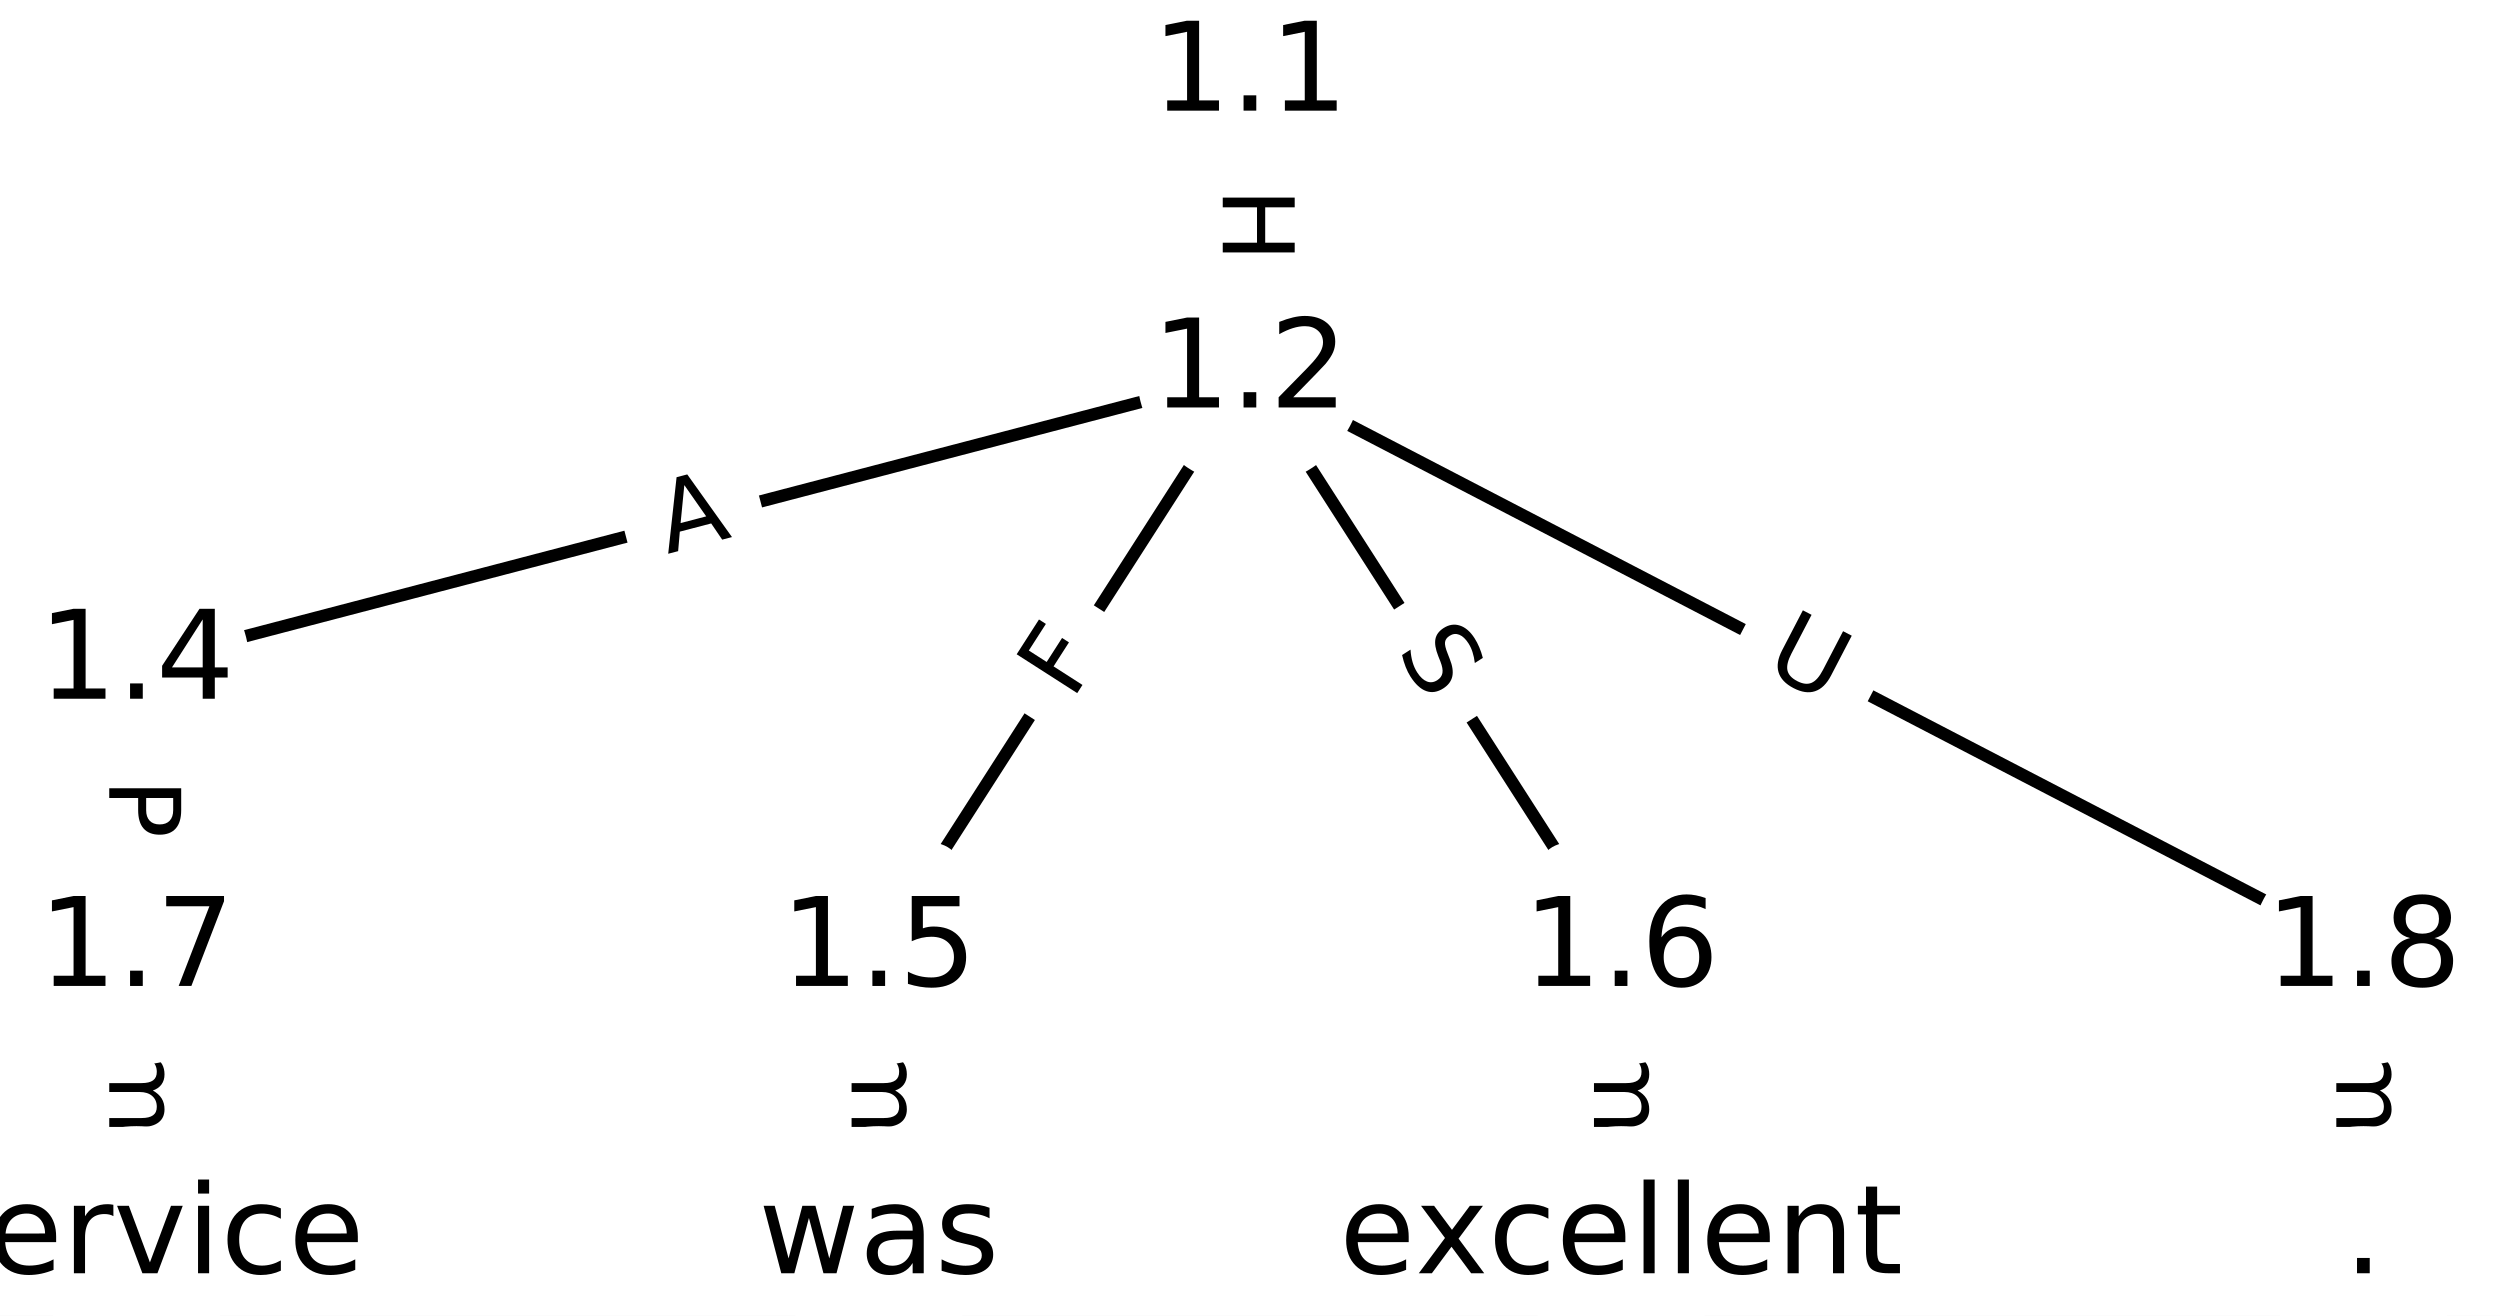
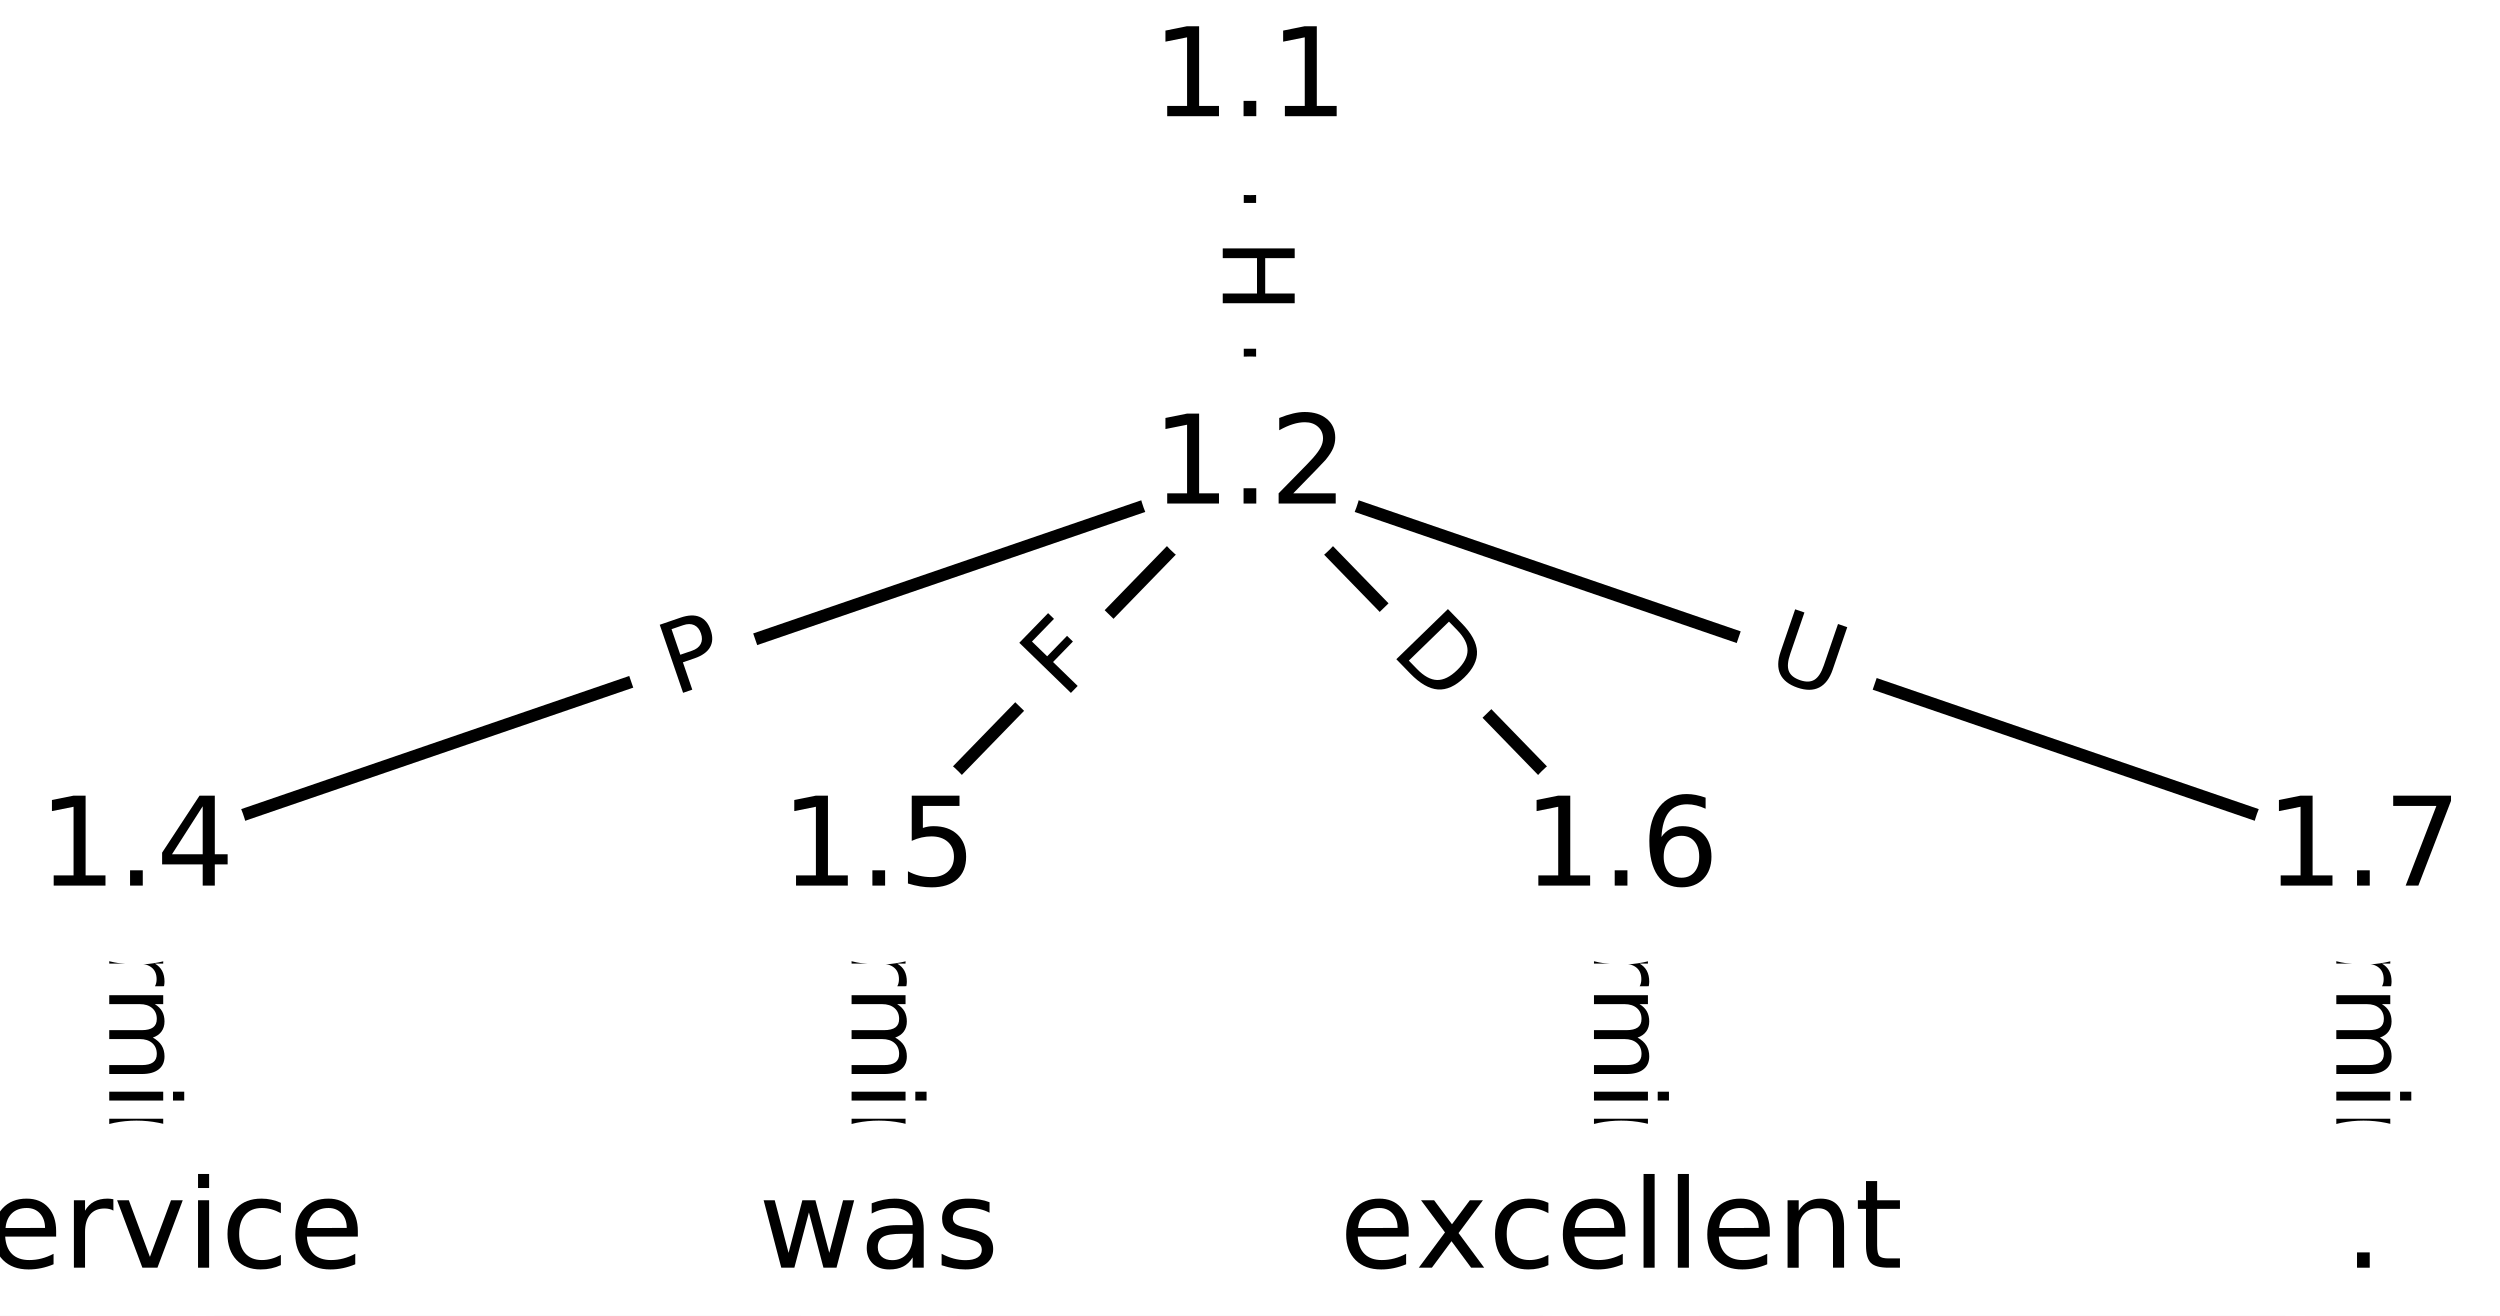
<svg xmlns="http://www.w3.org/2000/svg" xmlns:xlink="http://www.w3.org/1999/xlink" width="202.67pt" height="106.67pt" version="1.1" viewBox="0 0 202.67 106.67">
  <defs>
    <style type="text/css">*{stroke-linecap:butt;stroke-linejoin:round;}</style>
  </defs>
  <path d="m0 106.67h202.67v-106.67h-202.67z" fill="#fff" />
  <g fill="none" stroke="#000">
-     <path d="m101.33 6.21v24.065" clip-path="url(#a)" />
-     <path d="m101.33 30.274-90.27 23.61" clip-path="url(#a)" />
-     <path d="m101.33 30.274-30.09 46.896" clip-path="url(#a)" />
-     <path d="m101.33 30.274 30.09 46.896" clip-path="url(#a)" />
-     <path d="m101.33 30.274 90.27 46.896" clip-path="url(#a)" />
-     <path d="m11.064 53.885v23.286" clip-path="url(#a)" />
-     <path d="m71.243 77.171v23.286" clip-path="url(#a)" />
-     <path d="m131.42 77.171v23.286" clip-path="url(#a)" />
-     <path d="m11.064 77.171v23.286" clip-path="url(#a)" />
-     <path d="m191.6 77.171v23.286" clip-path="url(#a)" />
-   </g>
-   <path d="m95.062 15.234v6.016q0 2.4 2.4 2.4h7.742q2.4 0 2.4-2.4v-6.016q0-2.4-2.4-2.4h-7.742q-2.4 0-2.4 2.4z" clip-path="url(#a)" fill="#fff" stroke="#fff" />
+     <path d="m101.33 6.659v31.403" clip-path="url(#a)" />
+     <path d="m101.33 38.062-90.27 30.973" clip-path="url(#a)" />
+     <path d="m101.33 38.062-30.09 30.973" clip-path="url(#a)" />
+     <path d="m101.33 38.062 30.09 30.973" clip-path="url(#a)" />
+     <path d="m101.33 38.062 90.27 30.973" clip-path="url(#a)" />
+     <path d="m11.064 69.035v30.973" clip-path="url(#a)" />
+     <path d="m71.243 69.035v30.973" clip-path="url(#a)" />
+     <path d="m131.42 69.035v30.973" clip-path="url(#a)" />
+     <path d="m191.6 69.035v30.973" clip-path="url(#a)" />
+   </g>
+   <path d="m95.062 19.353v6.016q0 2.4 2.4 2.4h7.742q2.4 0 2.4-2.4v-6.016q0-2.4-2.4-2.4h-7.742q-2.4 0-2.4 2.4z" clip-path="url(#a)" fill="#fff" stroke="#fff" />
  <g clip-path="url(#a)">
    <defs>
      <path id="q" d="m9.812 72.906h9.859v-29.891h35.844v29.891h9.859v-72.906h-9.859v34.719h-35.844v-34.719h-9.859z" />
    </defs>
-     <g transform="translate(99.126 15.234) rotate(90) scale(.08 -.08)">
+     <g transform="translate(99.126 19.353) rotate(90) scale(.08 -.08)">
      <use xlink:href="#q" />
    </g>
  </g>
-   <path d="m55.138 48.839 5.294-1.385q2.322-0.607 1.715-2.929l-1.959-7.49q-0.607-2.322-2.929-1.715l-5.294 1.385q-2.322 0.607-1.715 2.929l1.959 7.49q0.607 2.322 2.929 1.715z" clip-path="url(#a)" fill="#fff" stroke="#fff" />
-   <g clip-path="url(#a)">
-     <defs>
-       <path id="s" d="m34.188 63.188-13.391-36.281h26.812zm-5.578 9.719h11.188l27.781-72.906h-10.25l-6.641 18.703h-32.859l-6.641-18.703h-10.406z" />
-     </defs>
-     <g transform="translate(54.11 44.908) rotate(-14.657) scale(.08 -.08)">
+   <path d="m55.952 60.263 4.563-1.565q2.27-0.779 1.491-3.049l-2.513-7.323q-0.779-2.27-3.049-1.491l-4.563 1.565q-2.27 0.779-1.491 3.049l2.513 7.323q0.779 2.27 3.049 1.491z" clip-path="url(#a)" fill="#fff" stroke="#fff" />
+   <g clip-path="url(#a)">
+     <defs>
+       <path id="p" d="m19.672 64.797v-27.391h12.406q6.891 0 10.641 3.562 3.766 3.562 3.766 10.156 0 6.547-3.766 10.109-3.75 3.562-10.641 3.562zm-9.859 8.109h22.266q12.266 0 18.531-5.547 6.281-5.547 6.281-16.234 0-10.797-6.281-16.312-6.266-5.516-18.531-5.516h-12.406v-29.297h-9.859z" />
+     </defs>
+     <g transform="translate(54.634 56.42) rotate(-18.938) scale(.08 -.08)">
+       <use xlink:href="#p" />
+     </g>
+   </g>
+   <path d="m89.183 59.569 3.206-3.3q1.672-1.721-0.049-3.394l-5.553-5.395q-1.721-1.672-3.394 0.049l-3.206 3.3q-1.672 1.721 0.049 3.394l5.553 5.395q1.721 1.672 3.394-0.049z" clip-path="url(#a)" fill="#fff" stroke="#fff" />
+   <g clip-path="url(#a)">
+     <defs>
+       <path id="r" d="m9.812 72.906h41.891v-8.312h-32.031v-21.484h28.906v-8.297h-28.906v-34.812h-9.859z" />
+     </defs>
+     <g transform="translate(86.269 56.737) rotate(-45.828) scale(.08 -.08)">
+       <use xlink:href="#r" />
+     </g>
+   </g>
+   <path d="m109.73 55.71 4.292 4.418q1.672 1.721 3.394 0.049l5.553-5.395q1.721-1.672 0.049-3.394l-4.292-4.418q-1.672-1.721-3.394-0.049l-5.553 5.395q-1.721 1.672-0.049 3.394z" clip-path="url(#a)" fill="#fff" stroke="#fff" />
+   <g clip-path="url(#a)">
+     <defs>
+       <path id="s" d="m19.672 64.797v-56.688h11.922q15.094 0 22.094 6.828 7 6.844 7 21.594 0 14.641-7 21.453t-22.094 6.812zm-9.859 8.109h20.266q21.188 0 31.094-8.812 9.922-8.812 9.922-27.562 0-18.859-9.969-27.703-9.953-8.828-31.047-8.828h-20.266z" />
+     </defs>
+     <g transform="translate(112.65 52.878) rotate(45.828) scale(.08 -.08)">
      <use xlink:href="#s" />
    </g>
  </g>
-   <path d="m90.324 59.046 2.485-3.873q1.296-2.02-0.724-3.316l-6.516-4.181q-2.02-1.296-3.316 0.724l-2.485 3.873q-1.296 2.02 0.724 3.316l6.516 4.181q2.02 1.296 3.316-0.724z" clip-path="url(#a)" fill="#fff" stroke="#fff" />
-   <g clip-path="url(#a)">
-     <defs>
-       <path id="r" d="m9.812 72.906h41.891v-8.312h-32.031v-21.484h28.906v-8.297h-28.906v-34.812h-9.859z" />
-     </defs>
-     <g transform="translate(86.904 56.851) rotate(-57.315) scale(.08 -.08)">
-       <use xlink:href="#r" />
-     </g>
-   </g>
-   <path d="m109.73 54.972 2.743 4.274q1.296 2.02 3.316 0.724l6.516-4.181q2.02-1.296 0.724-3.316l-2.743-4.274q-1.296-2.02-3.316-0.724l-6.516 4.181q-2.02 1.296-0.724 3.316z" clip-path="url(#a)" fill="#fff" stroke="#fff" />
-   <g clip-path="url(#a)">
-     <defs>
-       <path id="n" d="m53.516 70.516v-9.625q-5.609 2.688-10.594 4-4.984 1.328-9.625 1.328-8.047 0-12.422-3.125t-4.375-8.891q0-4.844 2.906-7.312 2.906-2.453 11.016-3.969l5.953-1.219q11.031-2.109 16.281-7.406t5.25-14.172q0-10.609-7.109-16.078-7.094-5.469-20.812-5.469-5.172 0-11.016 1.172-5.828 1.172-12.078 3.469v10.156q6-3.359 11.766-5.078 5.766-1.703 11.328-1.703 8.438 0 13.031 3.312 4.594 3.328 4.594 9.484 0 5.359-3.297 8.391t-10.812 4.547l-6.016 1.172q-11.031 2.188-15.969 6.875-4.922 4.688-4.922 13.047 0 9.672 6.812 15.234t18.766 5.562q5.141 0 10.453-0.938 5.328-0.922 10.891-2.766z" />
-     </defs>
-     <g transform="translate(113.15 52.777) rotate(57.315) scale(.08 -.08)">
+   <path d="m141.66 58.53 5.538 1.9q2.27 0.779 3.049-1.491l2.513-7.323q0.779-2.27-1.491-3.049l-5.538-1.9q-2.27-0.779-3.049 1.491l-2.513 7.323q-0.779 2.27 1.491 3.049z" clip-path="url(#a)" fill="#fff" stroke="#fff" />
+   <g clip-path="url(#a)">
+     <defs>
+       <path id="n" d="m8.688 72.906h9.922v-44.297q0-11.719 4.234-16.875 4.25-5.141 13.781-5.141 9.469 0 13.719 5.141 4.25 5.156 4.25 16.875v44.297h9.906v-45.516q0-14.25-7.062-21.531-7.047-7.281-20.812-7.281-13.828 0-20.891 7.281-7.047 7.281-7.047 21.531z" />
+     </defs>
+     <g transform="translate(142.98 54.687) rotate(18.938) scale(.08 -.08)">
      <use xlink:href="#n" />
    </g>
  </g>
-   <path d="m140.98 57.938 5.196 2.699q2.13 1.106 3.236-1.023l3.569-6.871q1.106-2.13-1.023-3.236l-5.196-2.699q-2.13-1.106-3.236 1.023l-3.569 6.871q-1.106 2.13 1.023 3.236z" clip-path="url(#a)" fill="#fff" stroke="#fff" />
-   <g clip-path="url(#a)">
-     <defs>
-       <path id="o" d="m8.688 72.906h9.922v-44.297q0-11.719 4.234-16.875 4.25-5.141 13.781-5.141 9.469 0 13.719 5.141 4.25 5.156 4.25 16.875v44.297h9.906v-45.516q0-14.25-7.062-21.531-7.047-7.281-20.812-7.281-13.828 0-20.891 7.281-7.047 7.281-7.047 21.531z" />
-     </defs>
-     <g transform="translate(142.85 54.332) rotate(27.452) scale(.08 -.08)">
-       <use xlink:href="#o" />
-     </g>
-   </g>
-   <path d="m4.792 63.116v4.824q0 2.4 2.4 2.4h7.742q2.4 0 2.4-2.4v-4.824q0-2.4-2.4-2.4h-7.742q-2.4 0-2.4 2.4z" clip-path="url(#a)" fill="#fff" stroke="#fff" />
-   <g clip-path="url(#a)">
-     <defs>
-       <path id="p" d="m19.672 64.797v-27.391h12.406q6.891 0 10.641 3.562 3.766 3.562 3.766 10.156 0 6.547-3.766 10.109-3.75 3.562-10.641 3.562zm-9.859 8.109h22.266q12.266 0 18.531-5.547 6.281-5.547 6.281-16.234 0-10.797-6.281-16.312-6.266-5.516-18.531-5.516h-12.406v-29.297h-9.859z" />
-     </defs>
-     <g transform="translate(8.8562 63.116) rotate(90) scale(.08 -.08)">
-       <use xlink:href="#p" />
-     </g>
-   </g>
-   <path d="m64.972 71.171v35.285q0 2.4 2.4 2.4h7.742q2.4 0 2.4-2.4v-35.285q0-2.4-2.4-2.4h-7.742q-2.4 0-2.4 2.4z" clip-path="url(#a)" fill="#fff" stroke="#fff" />
+   <path d="m4.792 66.879v35.285q0 2.4 2.4 2.4h7.742q2.4 0 2.4-2.4v-35.285q0-2.4-2.4-2.4h-7.742q-2.4 0-2.4 2.4z" clip-path="url(#a)" fill="#fff" stroke="#fff" />
  <g clip-path="url(#a)">
    <defs>
      <path id="k" d="m-0.297 72.906h61.672v-8.312h-25.875v-64.594h-9.906v64.594h-25.891z" />
      <path id="c" d="m56.203 29.594v-4.391h-41.312q0.594-9.281 5.594-14.141t13.938-4.859q5.172 0 10.031 1.266t9.656 3.812v-8.5q-4.844-2.047-9.922-3.125t-10.297-1.078q-13.094 0-20.734 7.609-7.641 7.625-7.641 20.625 0 13.422 7.25 21.297 7.25 7.891 19.562 7.891 11.031 0 17.453-7.109 6.422-7.094 6.422-19.297zm-8.984 2.641q-0.094 7.359-4.125 11.75-4.031 4.406-10.672 4.406-7.516 0-12.031-4.25t-5.203-11.969z" />
      <path id="h" d="m41.109 46.297q-1.516 0.875-3.297 1.281-1.781 0.422-3.922 0.422-7.625 0-11.703-4.953t-4.078-14.234v-28.812h-9.031v54.688h9.031v-8.5q2.844 4.984 7.375 7.391 4.547 2.422 11.047 2.422 0.922 0 2.047-0.125 1.125-0.109 2.484-0.359z" />
      <path id="l" d="m52 44.188q3.375 6.062 8.062 8.938t11.031 2.875q8.547 0 13.188-5.984 4.641-5.969 4.641-17v-33.016h-9.031v32.719q0 7.859-2.797 11.656-2.781 3.812-8.484 3.812-6.984 0-11.047-4.641-4.047-4.625-4.047-12.641v-30.906h-9.031v32.719q0 7.906-2.781 11.688t-8.594 3.781q-6.891 0-10.953-4.656-4.047-4.656-4.047-12.625v-30.906h-9.031v54.688h9.031v-8.5q3.078 5.031 7.375 7.422t10.203 2.391q5.969 0 10.141-3.031 4.172-3.016 6.172-8.781z" />
      <path id="j" d="m9.422 54.688h8.984v-54.688h-8.984zm0 21.297h8.984v-11.391h-8.984z" />
      <path id="i" d="m54.891 33.016v-33.016h-8.984v32.719q0 7.766-3.031 11.609-3.031 3.859-9.078 3.859-7.281 0-11.484-4.641-4.203-4.625-4.203-12.641v-30.906h-9.031v54.688h9.031v-8.5q3.234 4.938 7.594 7.375 4.375 2.438 10.094 2.438 9.422 0 14.25-5.828 4.844-5.828 4.844-17.156z" />
      <path id="g" d="m34.281 27.484q-10.891 0-15.094-2.484t-4.203-8.5q0-4.781 3.156-7.594 3.156-2.797 8.562-2.797 7.484 0 12 5.297t4.516 14.078v2zm17.922 3.719v-31.203h-8.984v8.297q-3.078-4.969-7.672-7.344t-11.234-2.375q-8.391 0-13.359 4.719-4.953 4.719-4.953 12.625 0 9.219 6.172 13.906 6.188 4.688 18.438 4.688h12.609v0.891q0 6.203-4.078 9.594t-11.453 3.391q-4.688 0-9.141-1.125-4.438-1.125-8.531-3.375v8.312q4.922 1.906 9.562 2.844 4.641 0.953 9.031 0.953 11.875 0 17.734-6.156 5.859-6.141 5.859-18.641z" />
      <path id="f" d="m9.422 75.984h8.984v-75.984h-8.984z" />
    </defs>
-     <g transform="translate(69.036 71.171) rotate(90) scale(.08 -.08)">
-       <use xlink:href="#k" />
-       <use x="60.818" xlink:href="#c" />
-       <use x="122.342" xlink:href="#h" />
-       <use x="163.439" xlink:href="#l" />
-       <use x="260.852" xlink:href="#j" />
-       <use x="288.635" xlink:href="#i" />
-       <use x="352.014" xlink:href="#g" />
-       <use x="413.293" xlink:href="#f" />
-     </g>
-   </g>
-   <path d="m125.15 71.171v35.285q0 2.4 2.4 2.4h7.742q2.4 0 2.4-2.4v-35.285q0-2.4-2.4-2.4h-7.742q-2.4 0-2.4 2.4z" clip-path="url(#a)" fill="#fff" stroke="#fff" />
-   <g clip-path="url(#a)">
-     <g transform="translate(129.22 71.171) rotate(90) scale(.08 -.08)">
-       <use xlink:href="#k" />
-       <use x="60.818" xlink:href="#c" />
-       <use x="122.342" xlink:href="#h" />
-       <use x="163.439" xlink:href="#l" />
-       <use x="260.852" xlink:href="#j" />
-       <use x="288.635" xlink:href="#i" />
-       <use x="352.014" xlink:href="#g" />
-       <use x="413.293" xlink:href="#f" />
-     </g>
-   </g>
-   <path d="m4.792 71.171v35.285q0 2.4 2.4 2.4h7.742q2.4 0 2.4-2.4v-35.285q0-2.4-2.4-2.4h-7.742q-2.4 0-2.4 2.4z" clip-path="url(#a)" fill="#fff" stroke="#fff" />
-   <g clip-path="url(#a)">
-     <g transform="translate(8.8562 71.171) rotate(90) scale(.08 -.08)">
-       <use xlink:href="#k" />
-       <use x="60.818" xlink:href="#c" />
-       <use x="122.342" xlink:href="#h" />
-       <use x="163.439" xlink:href="#l" />
-       <use x="260.852" xlink:href="#j" />
-       <use x="288.635" xlink:href="#i" />
-       <use x="352.014" xlink:href="#g" />
-       <use x="413.293" xlink:href="#f" />
-     </g>
-   </g>
-   <path d="m185.33 71.171v35.285q0 2.4 2.4 2.4h7.742q2.4 0 2.4-2.4v-35.285q0-2.4-2.4-2.4h-7.742q-2.4 0-2.4 2.4z" clip-path="url(#a)" fill="#fff" stroke="#fff" />
-   <g clip-path="url(#a)">
-     <g transform="translate(189.4 71.171) rotate(90) scale(.08 -.08)">
+     <g transform="translate(8.8562 66.879) rotate(90) scale(.08 -.08)">
+       <use xlink:href="#k" />
+       <use x="60.818" xlink:href="#c" />
+       <use x="122.342" xlink:href="#h" />
+       <use x="163.439" xlink:href="#l" />
+       <use x="260.852" xlink:href="#j" />
+       <use x="288.635" xlink:href="#i" />
+       <use x="352.014" xlink:href="#g" />
+       <use x="413.293" xlink:href="#f" />
+     </g>
+   </g>
+   <path d="m64.972 66.879v35.285q0 2.4 2.4 2.4h7.742q2.4 0 2.4-2.4v-35.285q0-2.4-2.4-2.4h-7.742q-2.4 0-2.4 2.4z" clip-path="url(#a)" fill="#fff" stroke="#fff" />
+   <g clip-path="url(#a)">
+     <g transform="translate(69.036 66.879) rotate(90) scale(.08 -.08)">
+       <use xlink:href="#k" />
+       <use x="60.818" xlink:href="#c" />
+       <use x="122.342" xlink:href="#h" />
+       <use x="163.439" xlink:href="#l" />
+       <use x="260.852" xlink:href="#j" />
+       <use x="288.635" xlink:href="#i" />
+       <use x="352.014" xlink:href="#g" />
+       <use x="413.293" xlink:href="#f" />
+     </g>
+   </g>
+   <path d="m125.15 66.879v35.285q0 2.4 2.4 2.4h7.742q2.4 0 2.4-2.4v-35.285q0-2.4-2.4-2.4h-7.742q-2.4 0-2.4 2.4z" clip-path="url(#a)" fill="#fff" stroke="#fff" />
+   <g clip-path="url(#a)">
+     <g transform="translate(129.22 66.879) rotate(90) scale(.08 -.08)">
+       <use xlink:href="#k" />
+       <use x="60.818" xlink:href="#c" />
+       <use x="122.342" xlink:href="#h" />
+       <use x="163.439" xlink:href="#l" />
+       <use x="260.852" xlink:href="#j" />
+       <use x="288.635" xlink:href="#i" />
+       <use x="352.014" xlink:href="#g" />
+       <use x="413.293" xlink:href="#f" />
+     </g>
+   </g>
+   <path d="m185.33 66.879v35.285q0 2.4 2.4 2.4h7.742q2.4 0 2.4-2.4v-35.285q0-2.4-2.4-2.4h-7.742q-2.4 0-2.4 2.4z" clip-path="url(#a)" fill="#fff" stroke="#fff" />
+   <g clip-path="url(#a)">
+     <g transform="translate(189.4 66.879) rotate(90) scale(.08 -.08)">
      <use xlink:href="#k" />
      <use x="60.818" xlink:href="#c" />
      <use x="122.342" xlink:href="#h" />
      <use x="163.439" xlink:href="#l" />
      <use x="260.852" xlink:href="#j" />
      <use x="288.635" xlink:href="#i" />
      <use x="352.014" xlink:href="#g" />
      <use x="413.293" xlink:href="#f" />
    </g>
  </g>
  <defs>
    <path id="b" d="m0 8.66c2.297 0 4.5-0.912 6.124-2.537 1.624-1.624 2.537-3.827 2.537-6.124s-0.912-4.5-2.537-6.124c-1.624-1.624-3.827-2.537-6.124-2.537s-4.5 0.912-6.124 2.537c-1.624 1.624-2.537 3.827-2.537 6.124s0.912 4.5 2.537 6.124c1.624 1.624 3.827 2.537 6.124 2.537z" />
  </defs>
  <g clip-path="url(#a)">
-     <use x="11.064" y="100.457" fill="#ffffff" stroke="#ffffff" xlink:href="#b" />
-   </g>
-   <g clip-path="url(#a)">
-     <use x="71.243" y="100.457" fill="#ffffff" stroke="#ffffff" xlink:href="#b" />
-   </g>
-   <g clip-path="url(#a)">
-     <use x="131.423" y="100.457" fill="#ffffff" stroke="#ffffff" xlink:href="#b" />
-   </g>
-   <g clip-path="url(#a)">
-     <use x="191.603" y="100.457" fill="#ffffff" stroke="#ffffff" xlink:href="#b" />
-   </g>
-   <g clip-path="url(#a)">
-     <use x="101.333" y="6.21" fill="#ffffff" stroke="#ffffff" xlink:href="#b" />
-   </g>
-   <g clip-path="url(#a)">
-     <use x="101.333" y="30.274" fill="#ffffff" stroke="#ffffff" xlink:href="#b" />
-   </g>
-   <g clip-path="url(#a)">
-     <use x="11.064" y="53.885" fill="#ffffff" stroke="#ffffff" xlink:href="#b" />
-   </g>
-   <g clip-path="url(#a)">
-     <use x="71.243" y="77.171" fill="#ffffff" stroke="#ffffff" xlink:href="#b" />
-   </g>
-   <g clip-path="url(#a)">
-     <use x="131.423" y="77.171" fill="#ffffff" stroke="#ffffff" xlink:href="#b" />
-   </g>
-   <g clip-path="url(#a)">
-     <use x="11.064" y="77.171" fill="#ffffff" stroke="#ffffff" xlink:href="#b" />
-   </g>
-   <g clip-path="url(#a)">
-     <use x="191.603" y="77.171" fill="#ffffff" stroke="#ffffff" xlink:href="#b" />
-   </g>
-   <g clip-path="url(#a)">
-     <defs>
-       <path id="ab" d="m2.984 54.688h9.516l17.094-45.891 17.094 45.891h9.516l-20.516-54.688h-12.203z" />
+     <use x="11.064" y="100.008" fill="#ffffff" stroke="#ffffff" xlink:href="#b" />
+   </g>
+   <g clip-path="url(#a)">
+     <use x="71.243" y="100.008" fill="#ffffff" stroke="#ffffff" xlink:href="#b" />
+   </g>
+   <g clip-path="url(#a)">
+     <use x="131.423" y="100.008" fill="#ffffff" stroke="#ffffff" xlink:href="#b" />
+   </g>
+   <g clip-path="url(#a)">
+     <use x="191.603" y="100.008" fill="#ffffff" stroke="#ffffff" xlink:href="#b" />
+   </g>
+   <g clip-path="url(#a)">
+     <use x="101.333" y="6.659" fill="#ffffff" stroke="#ffffff" xlink:href="#b" />
+   </g>
+   <g clip-path="url(#a)">
+     <use x="101.333" y="38.062" fill="#ffffff" stroke="#ffffff" xlink:href="#b" />
+   </g>
+   <g clip-path="url(#a)">
+     <use x="11.064" y="69.035" fill="#ffffff" stroke="#ffffff" xlink:href="#b" />
+   </g>
+   <g clip-path="url(#a)">
+     <use x="71.243" y="69.035" fill="#ffffff" stroke="#ffffff" xlink:href="#b" />
+   </g>
+   <g clip-path="url(#a)">
+     <use x="131.423" y="69.035" fill="#ffffff" stroke="#ffffff" xlink:href="#b" />
+   </g>
+   <g clip-path="url(#a)">
+     <use x="191.603" y="69.035" fill="#ffffff" stroke="#ffffff" xlink:href="#b" />
+   </g>
+   <g clip-path="url(#a)">
+     <defs>
+       <path id="o" d="m53.516 70.516v-9.625q-5.609 2.688-10.594 4-4.984 1.328-9.625 1.328-8.047 0-12.422-3.125t-4.375-8.891q0-4.844 2.906-7.312 2.906-2.453 11.016-3.969l5.953-1.219q11.031-2.109 16.281-7.406t5.25-14.172q0-10.609-7.109-16.078-7.094-5.469-20.812-5.469-5.172 0-11.016 1.172-5.828 1.172-12.078 3.469v10.156q6-3.359 11.766-5.078 5.766-1.703 11.328-1.703 8.438 0 13.031 3.312 4.594 3.328 4.594 9.484 0 5.359-3.297 8.391t-10.812 4.547l-6.016 1.172q-11.031 2.188-15.969 6.875-4.922 4.688-4.922 13.047 0 9.672 6.812 15.234t18.766 5.562q5.141 0 10.453-0.938 5.328-0.922 10.891-2.766z" />
+       <path id="aa" d="m2.984 54.688h9.516l17.094-45.891 17.094 45.891h9.516l-20.516-54.688h-12.203z" />
      <path id="m" d="m48.781 52.594v-8.406q-3.812 2.109-7.641 3.156t-7.734 1.047q-8.75 0-13.594-5.547-4.828-5.531-4.828-15.547t4.828-15.562q4.844-5.531 13.594-5.531 3.906 0 7.734 1.047t7.641 3.156v-8.312q-3.766-1.75-7.797-2.625-4.016-0.891-8.562-0.891-12.359 0-19.641 7.766-7.266 7.766-7.266 20.953 0 13.375 7.344 21.031 7.359 7.672 20.156 7.672 4.141 0 8.094-0.859 3.953-0.844 7.672-2.547z" />
    </defs>
-     <g transform="translate(-7.4168 103.22) scale(.1 -.1)">
-       <use xlink:href="#n" />
+     <g transform="translate(-7.4168 102.77) scale(.1 -.1)">
+       <use xlink:href="#o" />
      <use x="63.477" xlink:href="#c" />
      <use x="125" xlink:href="#h" />
-       <use x="166.113" xlink:href="#ab" />
+       <use x="166.113" xlink:href="#aa" />
      <use x="225.293" xlink:href="#j" />
      <use x="253.076" xlink:href="#m" />
      <use x="308.057" xlink:href="#c" />
    </g>
  </g>
  <g clip-path="url(#a)">
    <defs>
-       <path id="aa" d="m4.203 54.688h8.984l11.234-42.672 11.172 42.672h10.594l11.234-42.672 11.188 42.672h8.984l-14.312-54.688h-10.594l-11.766 44.828-11.812-44.828h-10.609z" />
-       <path id="ad" d="m44.281 53.078v-8.5q-3.797 1.953-7.906 2.922-4.094 0.984-8.5 0.984-6.688 0-10.031-2.047t-3.344-6.156q0-3.125 2.391-4.906t9.625-3.391l3.078-0.688q9.562-2.047 13.594-5.781t4.031-10.422q0-7.625-6.031-12.078-6.031-4.438-16.578-4.438-4.391 0-9.156 0.859t-10.031 2.562v9.281q4.984-2.594 9.812-3.891 4.828-1.281 9.578-1.281 6.344 0 9.75 2.172 3.422 2.172 3.422 6.125 0 3.656-2.469 5.609-2.453 1.953-10.812 3.766l-3.125 0.734q-8.344 1.75-12.062 5.391-3.703 3.641-3.703 9.984 0 7.719 5.469 11.906 5.469 4.203 15.531 4.203 4.969 0 9.359-0.734 4.406-0.719 8.109-2.188z" />
-     </defs>
-     <g transform="translate(61.486 103.22) scale(.1 -.1)">
-       <use xlink:href="#aa" />
+       <path id="z" d="m4.203 54.688h8.984l11.234-42.672 11.172 42.672h10.594l11.234-42.672 11.188 42.672h8.984l-14.312-54.688h-10.594l-11.766 44.828-11.812-44.828h-10.609z" />
+       <path id="ac" d="m44.281 53.078v-8.5q-3.797 1.953-7.906 2.922-4.094 0.984-8.5 0.984-6.688 0-10.031-2.047t-3.344-6.156q0-3.125 2.391-4.906t9.625-3.391l3.078-0.688q9.562-2.047 13.594-5.781t4.031-10.422q0-7.625-6.031-12.078-6.031-4.438-16.578-4.438-4.391 0-9.156 0.859t-10.031 2.562v9.281q4.984-2.594 9.812-3.891 4.828-1.281 9.578-1.281 6.344 0 9.75 2.172 3.422 2.172 3.422 6.125 0 3.656-2.469 5.609-2.453 1.953-10.812 3.766l-3.125 0.734q-8.344 1.75-12.062 5.391-3.703 3.641-3.703 9.984 0 7.719 5.469 11.906 5.469 4.203 15.531 4.203 4.969 0 9.359-0.734 4.406-0.719 8.109-2.188z" />
+     </defs>
+     <g transform="translate(61.486 102.77) scale(.1 -.1)">
+       <use xlink:href="#z" />
      <use x="81.787" xlink:href="#g" />
-       <use x="143.066" xlink:href="#ad" />
-     </g>
-   </g>
-   <g clip-path="url(#a)">
-     <defs>
-       <path id="z" d="m54.891 54.688-19.781-26.609 20.797-28.078h-10.594l-15.922 21.484-15.906-21.484h-10.609l21.25 28.609-19.438 26.078h10.594l14.5-19.484 14.5 19.484z" />
-       <path id="ac" d="m18.312 70.219v-15.531h18.5v-6.984h-18.5v-29.688q0-6.688 1.828-8.594t7.453-1.906h9.219v-7.516h-9.219q-10.406 0-14.359 3.875-3.953 3.891-3.953 14.141v29.688h-6.594v6.984h6.594v15.531z" />
-     </defs>
-     <g transform="translate(108.58 103.22) scale(.1 -.1)">
+       <use x="143.066" xlink:href="#ac" />
+     </g>
+   </g>
+   <g clip-path="url(#a)">
+     <defs>
+       <path id="y" d="m54.891 54.688-19.781-26.609 20.797-28.078h-10.594l-15.922 21.484-15.906-21.484h-10.609l21.25 28.609-19.438 26.078h10.594l14.5-19.484 14.5 19.484z" />
+       <path id="ab" d="m18.312 70.219v-15.531h18.5v-6.984h-18.5v-29.688q0-6.688 1.828-8.594t7.453-1.906h9.219v-7.516h-9.219q-10.406 0-14.359 3.875-3.953 3.891-3.953 14.141v29.688h-6.594v6.984h6.594v15.531z" />
+     </defs>
+     <g transform="translate(108.58 102.77) scale(.1 -.1)">
      <use xlink:href="#c" />
-       <use x="61.508" xlink:href="#z" />
+       <use x="61.508" xlink:href="#y" />
      <use x="120.672" xlink:href="#m" />
      <use x="175.652" xlink:href="#c" />
      <use x="237.176" xlink:href="#f" />
      <use x="264.959" xlink:href="#f" />
      <use x="292.742" xlink:href="#c" />
      <use x="354.266" xlink:href="#i" />
-       <use x="417.645" xlink:href="#ac" />
+       <use x="417.645" xlink:href="#ab" />
    </g>
  </g>
  <g clip-path="url(#a)">
    <defs>
      <path id="e" d="m10.688 12.406h10.312v-12.406h-10.312z" />
    </defs>
-     <g transform="translate(190.01 103.22) scale(.1 -.1)">
+     <g transform="translate(190.01 102.77) scale(.1 -.1)">
      <use xlink:href="#e" />
    </g>
  </g>
  <g clip-path="url(#a)">
    <defs>
      <path id="d" d="m12.406 8.297h16.109v55.625l-17.531-3.516v8.984l17.438 3.516h9.859v-64.609h16.109v-8.297h-41.984z" />
    </defs>
-     <g transform="translate(93.382 8.9691) scale(.1 -.1)">
+     <g transform="translate(93.382 9.4184) scale(.1 -.1)">
      <use xlink:href="#d" />
      <use x="63.623" xlink:href="#e" />
      <use x="95.41" xlink:href="#d" />
    </g>
  </g>
  <g clip-path="url(#a)">
    <defs>
-       <path id="y" d="m19.188 8.297h34.422v-8.297h-46.281v8.297q5.609 5.812 15.297 15.594 9.703 9.797 12.188 12.641 4.734 5.312 6.609 9 1.891 3.688 1.891 7.25 0 5.812-4.078 9.469-4.078 3.672-10.625 3.672-4.641 0-9.797-1.609-5.141-1.609-11-4.891v9.969q5.953 2.391 11.125 3.609 5.188 1.219 9.484 1.219 11.328 0 18.062-5.672 6.734-5.656 6.734-15.125 0-4.5-1.688-8.531-1.672-4.016-6.125-9.484-1.219-1.422-7.766-8.188-6.531-6.766-18.453-18.922z" />
-     </defs>
-     <g transform="translate(93.382 33.034) scale(.1 -.1)">
-       <use xlink:href="#d" />
-       <use x="63.623" xlink:href="#e" />
-       <use x="95.41" xlink:href="#y" />
-     </g>
-   </g>
-   <g clip-path="url(#a)">
-     <defs>
-       <path id="x" d="m37.797 64.312-24.906-38.922h24.906zm-2.594 8.594h12.406v-47.516h10.406v-8.203h-10.406v-17.188h-9.812v17.188h-32.906v9.516z" />
-     </defs>
-     <g transform="translate(3.1121 56.644) scale(.1 -.1)">
+       <path id="x" d="m19.188 8.297h34.422v-8.297h-46.281v8.297q5.609 5.812 15.297 15.594 9.703 9.797 12.188 12.641 4.734 5.312 6.609 9 1.891 3.688 1.891 7.25 0 5.812-4.078 9.469-4.078 3.672-10.625 3.672-4.641 0-9.797-1.609-5.141-1.609-11-4.891v9.969q5.953 2.391 11.125 3.609 5.188 1.219 9.484 1.219 11.328 0 18.062-5.672 6.734-5.656 6.734-15.125 0-4.5-1.688-8.531-1.672-4.016-6.125-9.484-1.219-1.422-7.766-8.188-6.531-6.766-18.453-18.922z" />
+     </defs>
+     <g transform="translate(93.382 40.822) scale(.1 -.1)">
      <use xlink:href="#d" />
      <use x="63.623" xlink:href="#e" />
      <use x="95.41" xlink:href="#x" />
    </g>
  </g>
  <g clip-path="url(#a)">
    <defs>
-       <path id="w" d="m10.797 72.906h38.719v-8.312h-29.688v-17.859q2.141 0.734 4.281 1.094 2.156 0.359 4.312 0.359 12.203 0 19.328-6.688 7.141-6.688 7.141-18.109 0-11.766-7.328-18.297-7.328-6.516-20.656-6.516-4.594 0-9.359 0.781-4.75 0.781-9.828 2.344v9.922q4.391-2.391 9.078-3.562t9.906-1.172q8.453 0 13.375 4.438 4.938 4.438 4.938 12.062 0 7.609-4.938 12.047-4.922 4.453-13.375 4.453-3.953 0-7.891-0.875-3.922-0.875-8.016-2.734z" />
-     </defs>
-     <g transform="translate(63.292 79.93) scale(.1 -.1)">
+       <path id="w" d="m37.797 64.312-24.906-38.922h24.906zm-2.594 8.594h12.406v-47.516h10.406v-8.203h-10.406v-17.188h-9.812v17.188h-32.906v9.516z" />
+     </defs>
+     <g transform="translate(3.1121 71.794) scale(.1 -.1)">
      <use xlink:href="#d" />
      <use x="63.623" xlink:href="#e" />
      <use x="95.41" xlink:href="#w" />
    </g>
  </g>
  <g clip-path="url(#a)">
    <defs>
-       <path id="v" d="m33.016 40.375q-6.641 0-10.531-4.547-3.875-4.531-3.875-12.438 0-7.859 3.875-12.438 3.891-4.562 10.531-4.562t10.516 4.562q3.875 4.578 3.875 12.438 0 7.906-3.875 12.438-3.875 4.547-10.516 4.547zm19.578 30.922v-8.984q-3.719 1.75-7.5 2.672-3.781 0.938-7.5 0.938-9.766 0-14.922-6.594-5.141-6.594-5.875-19.922 2.875 4.25 7.219 6.516 4.359 2.266 9.578 2.266 10.984 0 17.359-6.672 6.375-6.656 6.375-18.125 0-11.234-6.641-18.031-6.641-6.781-17.672-6.781-12.656 0-19.344 9.688-6.688 9.703-6.688 28.109 0 17.281 8.203 27.562t22.016 10.281q3.719 0 7.5-0.734t7.891-2.188z" />
-     </defs>
-     <g transform="translate(123.47 79.93) scale(.1 -.1)">
+       <path id="v" d="m10.797 72.906h38.719v-8.312h-29.688v-17.859q2.141 0.734 4.281 1.094 2.156 0.359 4.312 0.359 12.203 0 19.328-6.688 7.141-6.688 7.141-18.109 0-11.766-7.328-18.297-7.328-6.516-20.656-6.516-4.594 0-9.359 0.781-4.75 0.781-9.828 2.344v9.922q4.391-2.391 9.078-3.562t9.906-1.172q8.453 0 13.375 4.438 4.938 4.438 4.938 12.062 0 7.609-4.938 12.047-4.922 4.453-13.375 4.453-3.953 0-7.891-0.875-3.922-0.875-8.016-2.734z" />
+     </defs>
+     <g transform="translate(63.292 71.794) scale(.1 -.1)">
      <use xlink:href="#d" />
      <use x="63.623" xlink:href="#e" />
      <use x="95.41" xlink:href="#v" />
    </g>
  </g>
  <g clip-path="url(#a)">
    <defs>
-       <path id="u" d="m8.203 72.906h46.875v-4.203l-26.469-68.703h-10.297l24.906 64.594h-35.016z" />
-     </defs>
-     <g transform="translate(3.1121 79.93) scale(.1 -.1)">
+       <path id="u" d="m33.016 40.375q-6.641 0-10.531-4.547-3.875-4.531-3.875-12.438 0-7.859 3.875-12.438 3.891-4.562 10.531-4.562t10.516 4.562q3.875 4.578 3.875 12.438 0 7.906-3.875 12.438-3.875 4.547-10.516 4.547zm19.578 30.922v-8.984q-3.719 1.75-7.5 2.672-3.781 0.938-7.5 0.938-9.766 0-14.922-6.594-5.141-6.594-5.875-19.922 2.875 4.25 7.219 6.516 4.359 2.266 9.578 2.266 10.984 0 17.359-6.672 6.375-6.656 6.375-18.125 0-11.234-6.641-18.031-6.641-6.781-17.672-6.781-12.656 0-19.344 9.688-6.688 9.703-6.688 28.109 0 17.281 8.203 27.562t22.016 10.281q3.719 0 7.5-0.734t7.891-2.188z" />
+     </defs>
+     <g transform="translate(123.47 71.794) scale(.1 -.1)">
      <use xlink:href="#d" />
      <use x="63.623" xlink:href="#e" />
      <use x="95.41" xlink:href="#u" />
    </g>
  </g>
  <g clip-path="url(#a)">
    <defs>
-       <path id="t" d="m31.781 34.625q-7.031 0-11.062-3.766-4.016-3.766-4.016-10.344 0-6.594 4.016-10.359 4.031-3.766 11.062-3.766t11.078 3.781q4.062 3.797 4.062 10.344 0 6.578-4.031 10.344-4.016 3.766-11.109 3.766zm-9.859 4.188q-6.344 1.562-9.891 5.906-3.531 4.359-3.531 10.609 0 8.734 6.219 13.812 6.234 5.078 17.062 5.078 10.891 0 17.094-5.078t6.203-13.812q0-6.25-3.547-10.609-3.531-4.344-9.828-5.906 7.125-1.656 11.094-6.5 3.984-4.828 3.984-11.797 0-10.609-6.469-16.281-6.469-5.656-18.531-5.656-12.047 0-18.531 5.656-6.469 5.672-6.469 16.281 0 6.969 4 11.797 4.016 4.844 11.141 6.5zm-3.609 15.578q0-5.656 3.531-8.828 3.547-3.172 9.938-3.172 6.359 0 9.938 3.172 3.594 3.172 3.594 8.828 0 5.672-3.594 8.844-3.578 3.172-9.938 3.172-6.391 0-9.938-3.172-3.531-3.172-3.531-8.844z" />
-     </defs>
-     <g transform="translate(183.65 79.93) scale(.1 -.1)">
+       <path id="t" d="m8.203 72.906h46.875v-4.203l-26.469-68.703h-10.297l24.906 64.594h-35.016z" />
+     </defs>
+     <g transform="translate(183.65 71.794) scale(.1 -.1)">
      <use xlink:href="#d" />
      <use x="63.623" xlink:href="#e" />
      <use x="95.41" xlink:href="#t" />
    </g>
  </g>
  <defs>
    <clipPath id="a">
      <rect width="202.67" height="106.67" />
    </clipPath>
  </defs>
</svg>
